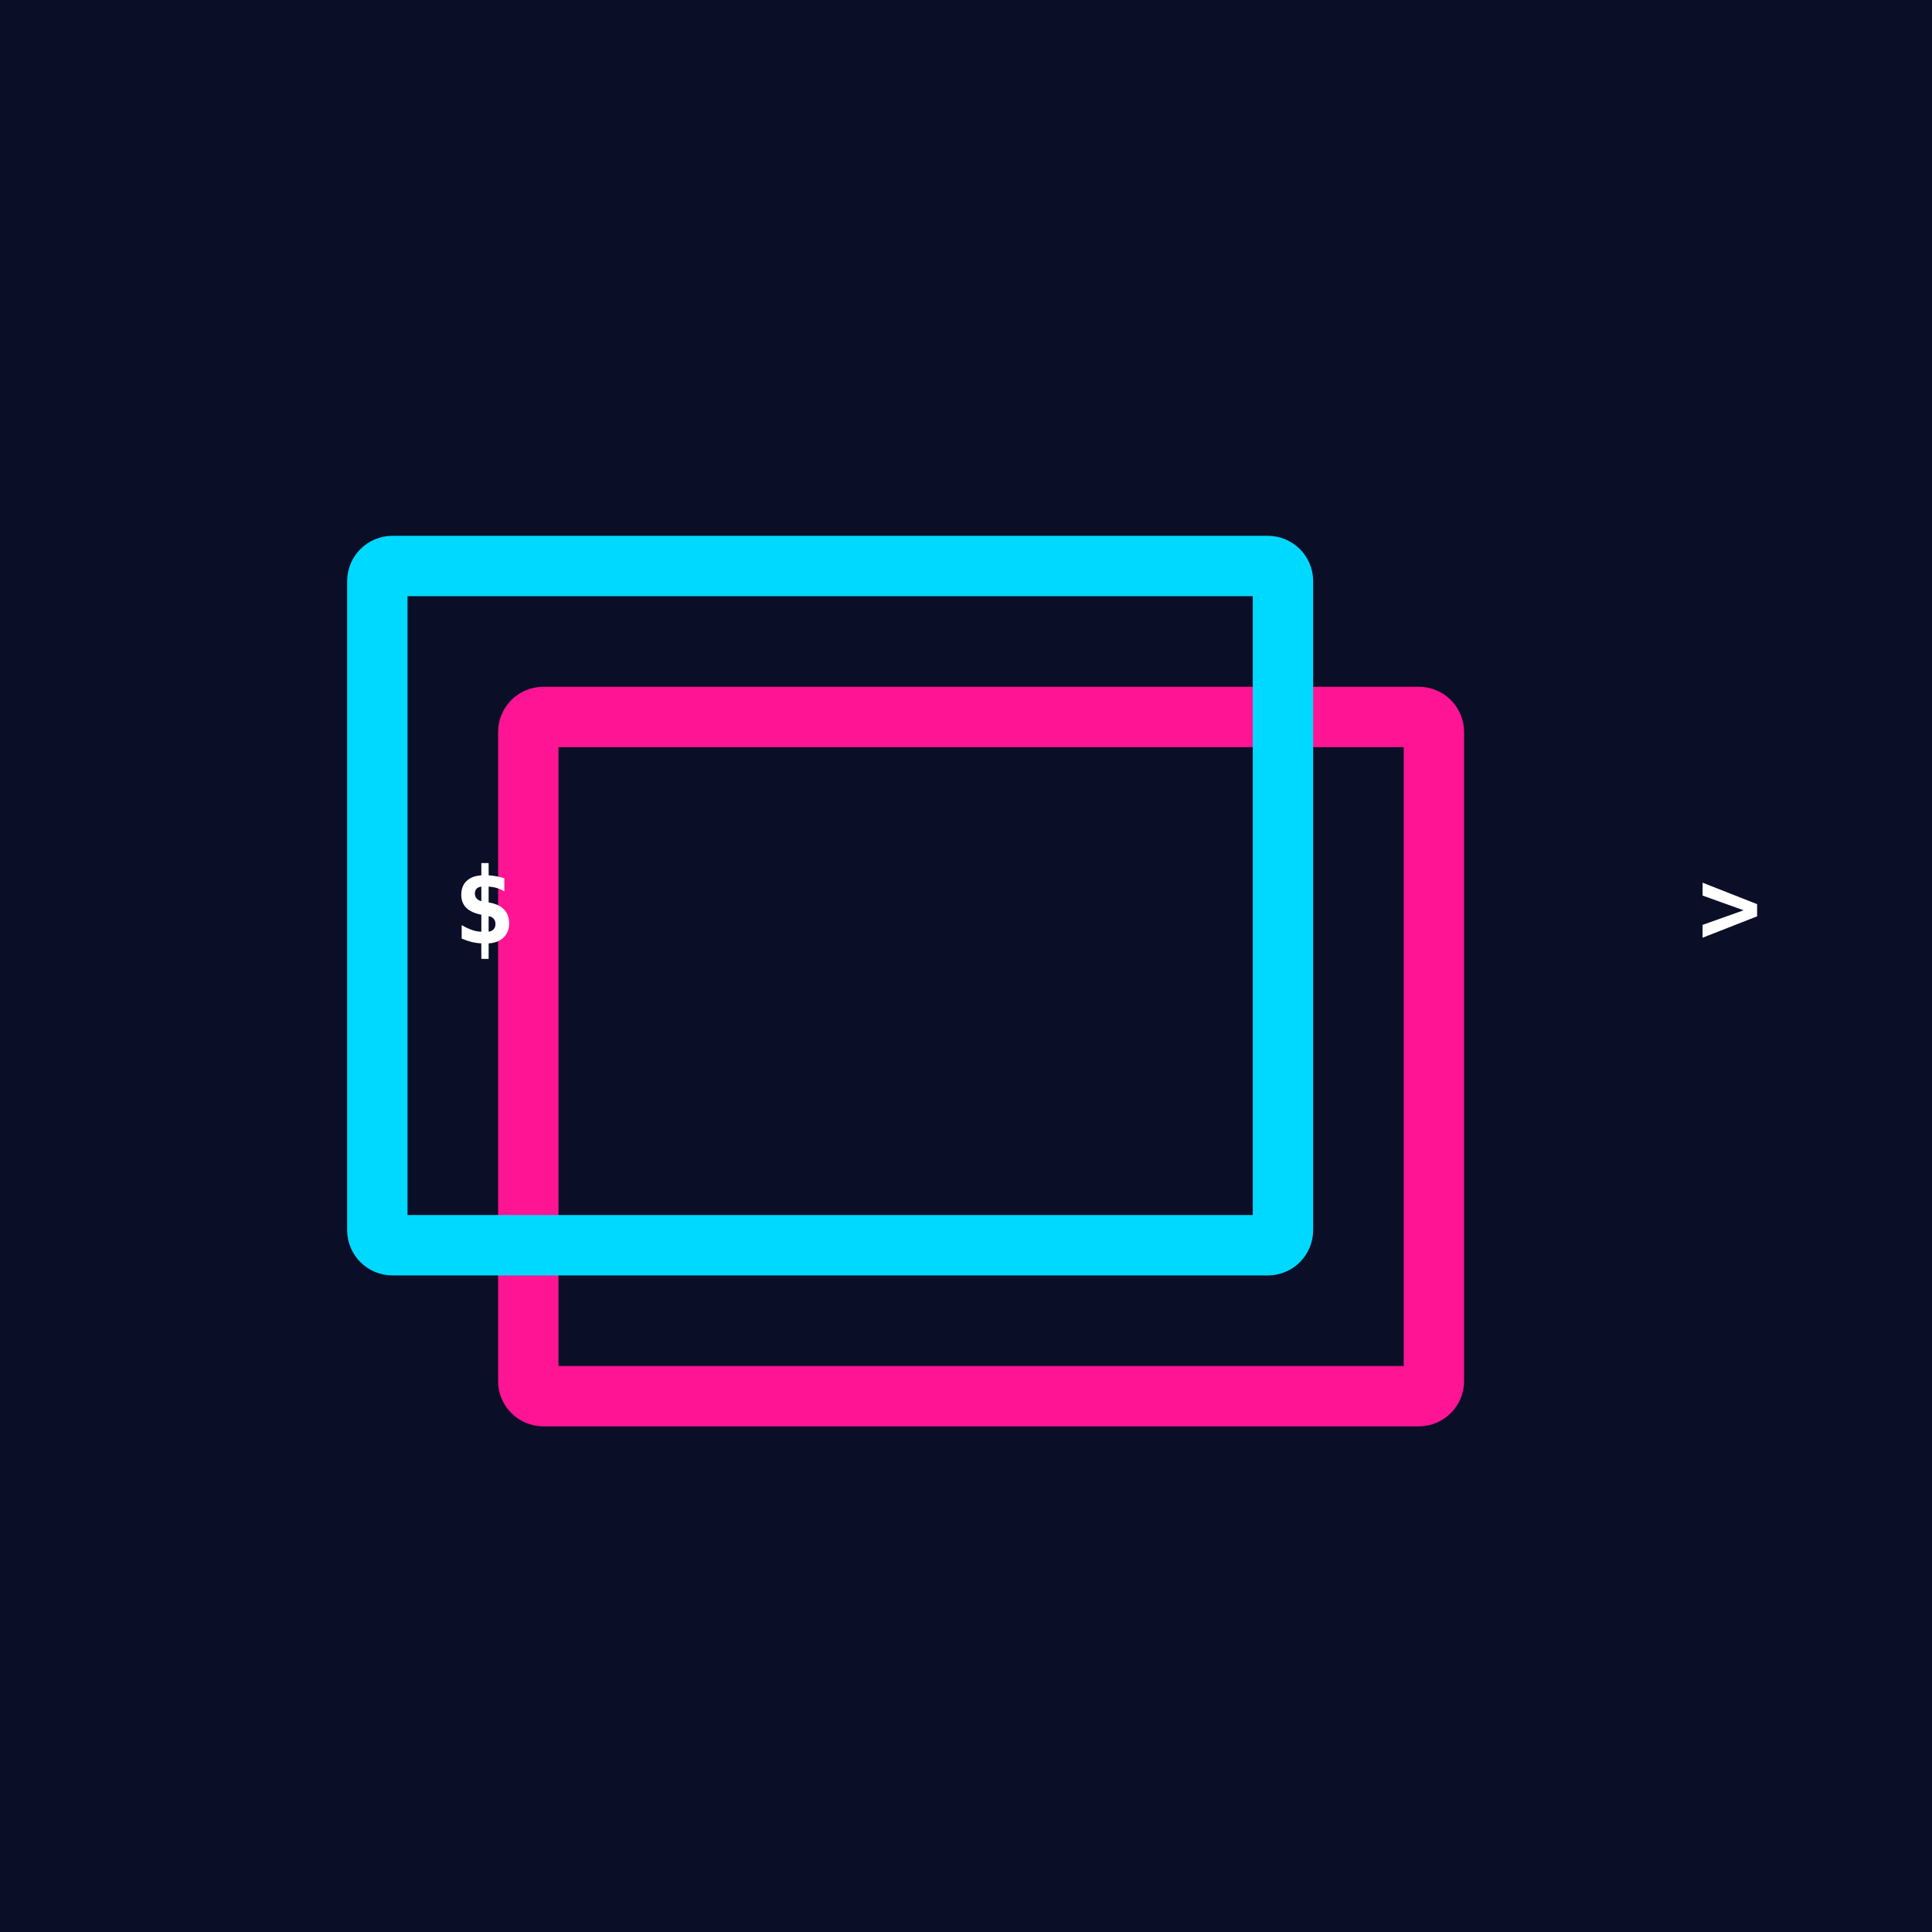
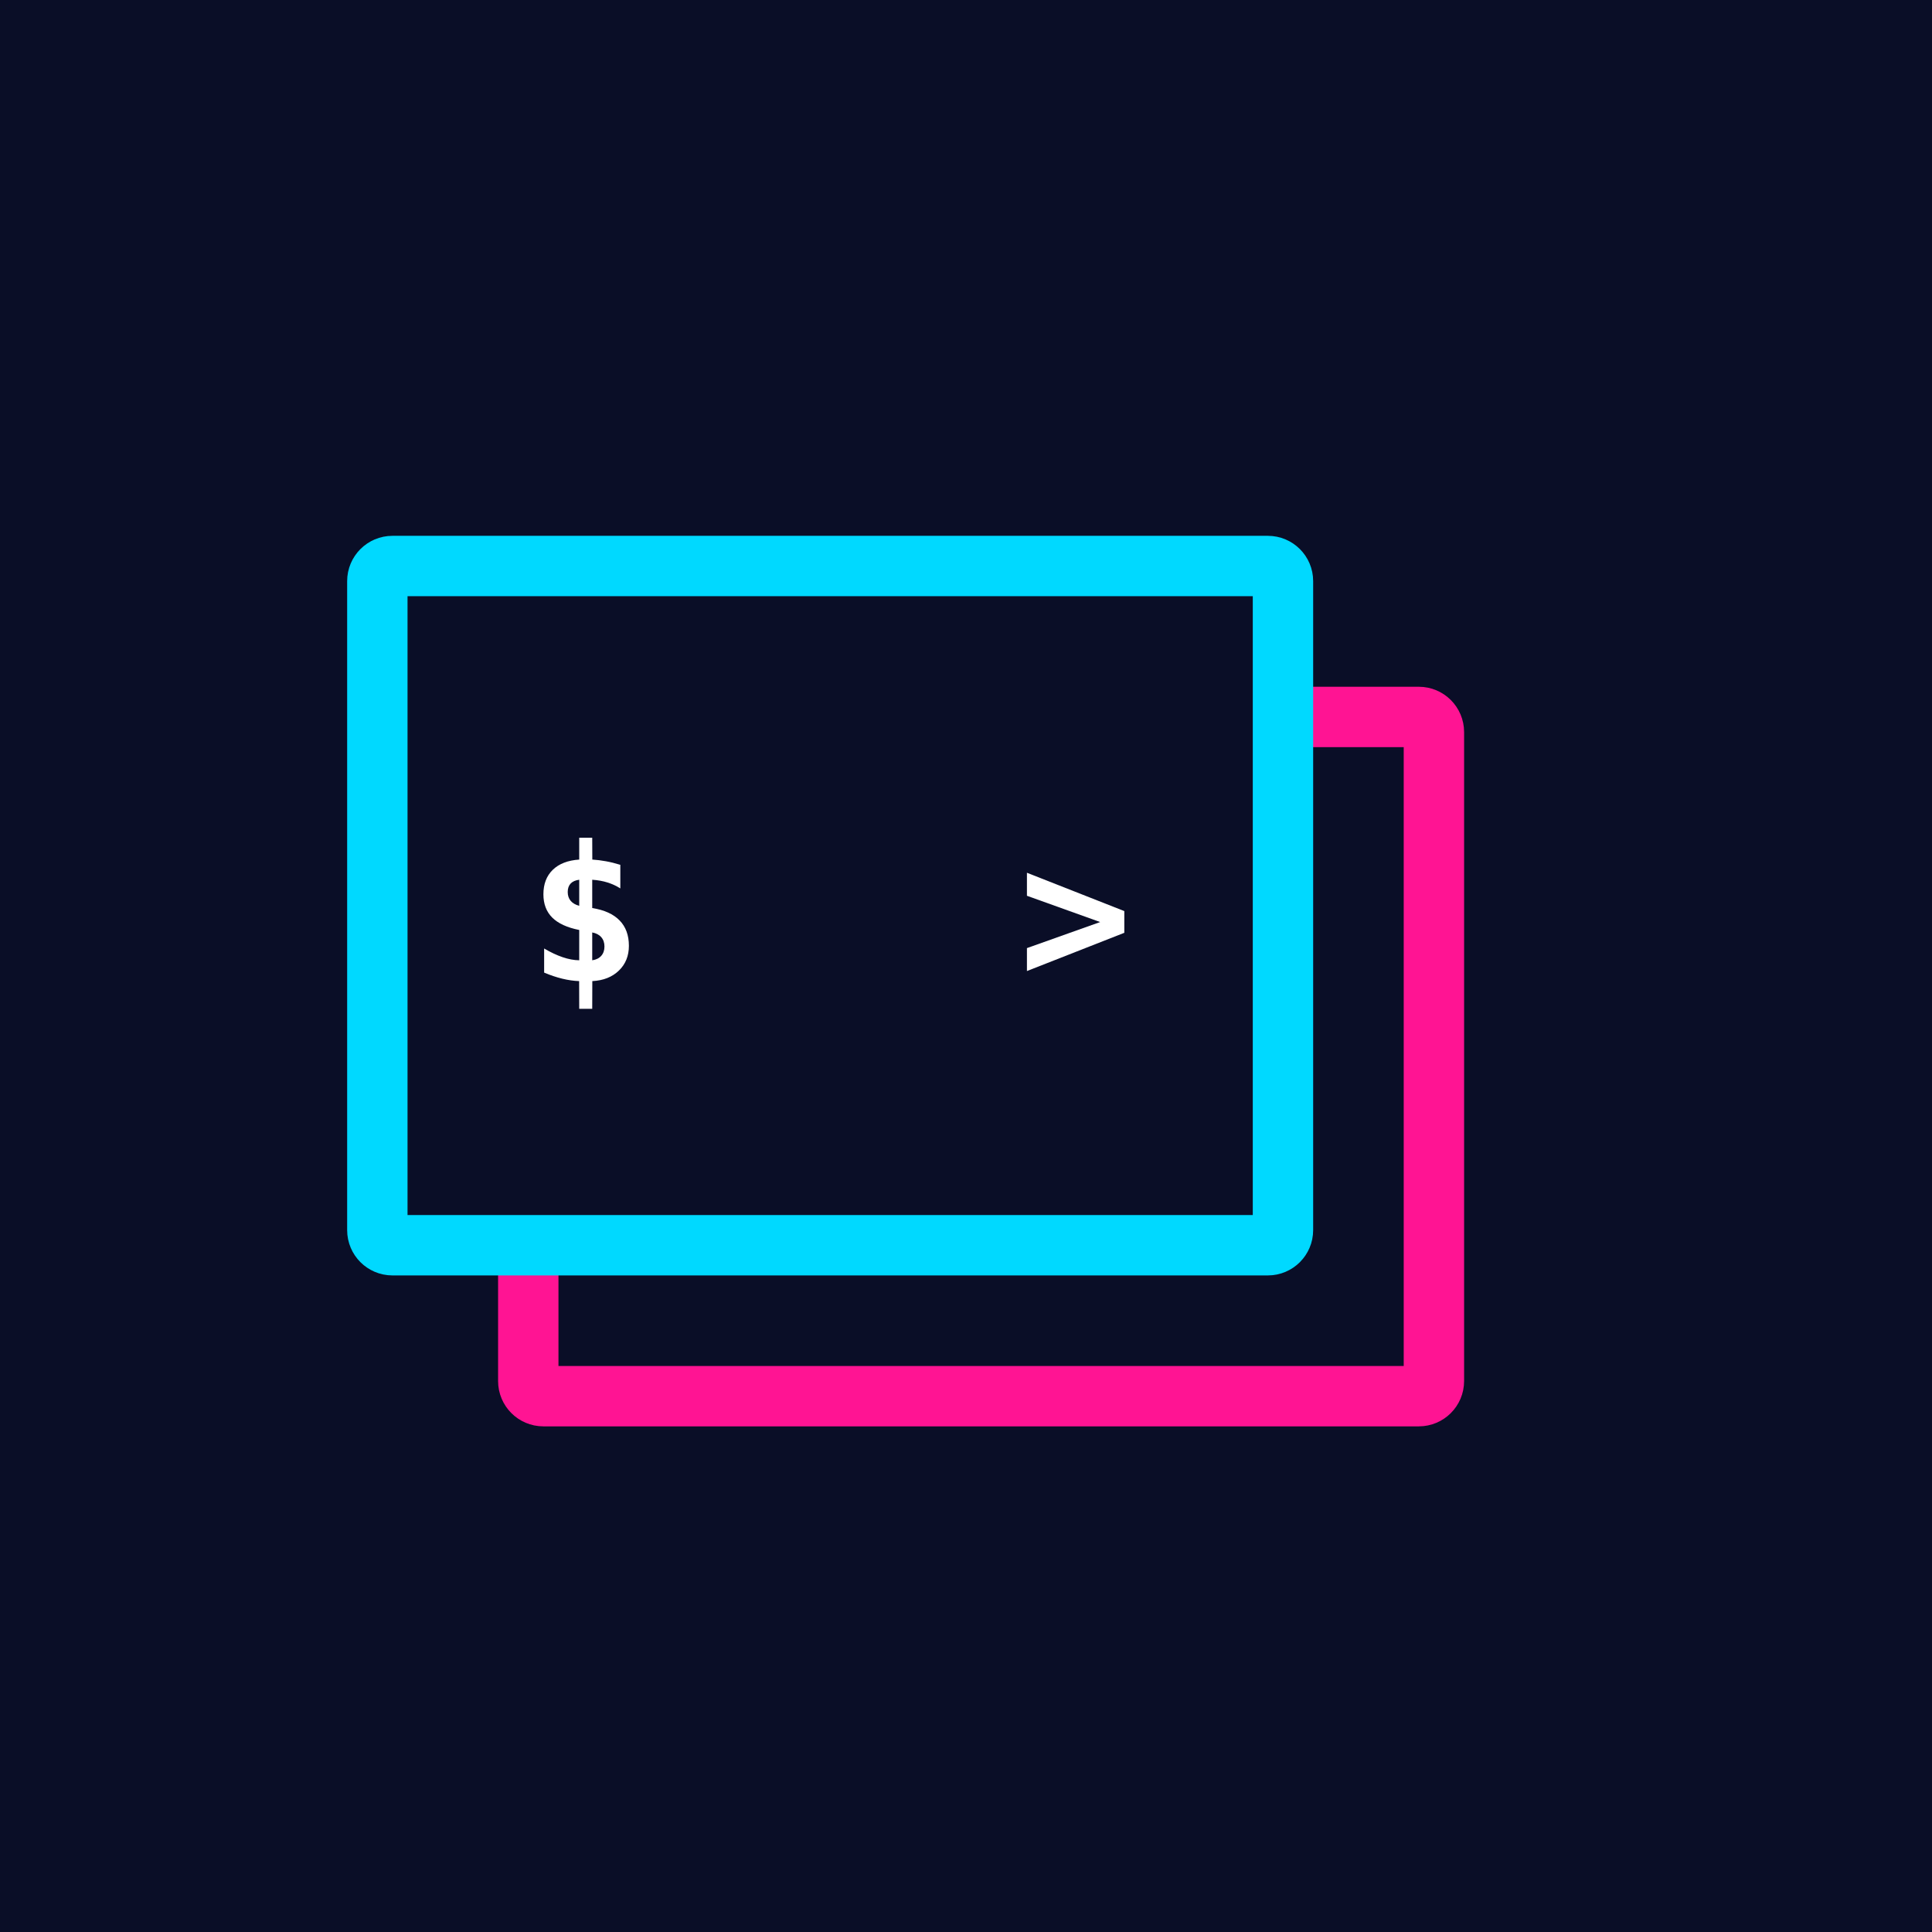
<svg xmlns="http://www.w3.org/2000/svg" viewBox="0 0 1024 1024" width="1024" height="1024">
  <rect width="1024" height="1024" fill="#0A0E27" />
  <g id="secondary-frame">
    <rect x="280" y="380" width="480" height="360" fill="none" stroke="#FF1493" stroke-width="32" rx="8" />
  </g>
  <g id="primary-frame">
-     <rect x="200" y="300" width="480" height="360" fill="none" stroke="#00D9FF" stroke-width="32" rx="8" />
+     <rect x="200" y="300" width="480" height="360" fill="#0A0E27" stroke="#00D9FF" stroke-width="32" rx="8" />
  </g>
-   <g id="prompt-symbols" font-family="monospace" font-size="56" font-weight="bold" fill="#FFFFFF">
-     <text x="240" y="500">$</text>
-     <text x="900" y="500">&gt;</text>
+   <g id="prompt-symbols" font-family="monospace" font-size="100" font-weight="bold" fill="#FFFFFF">
+     <text x="280" y="520">$</text>
+     <text x="540" y="520">&gt;</text>
  </g>
</svg>
